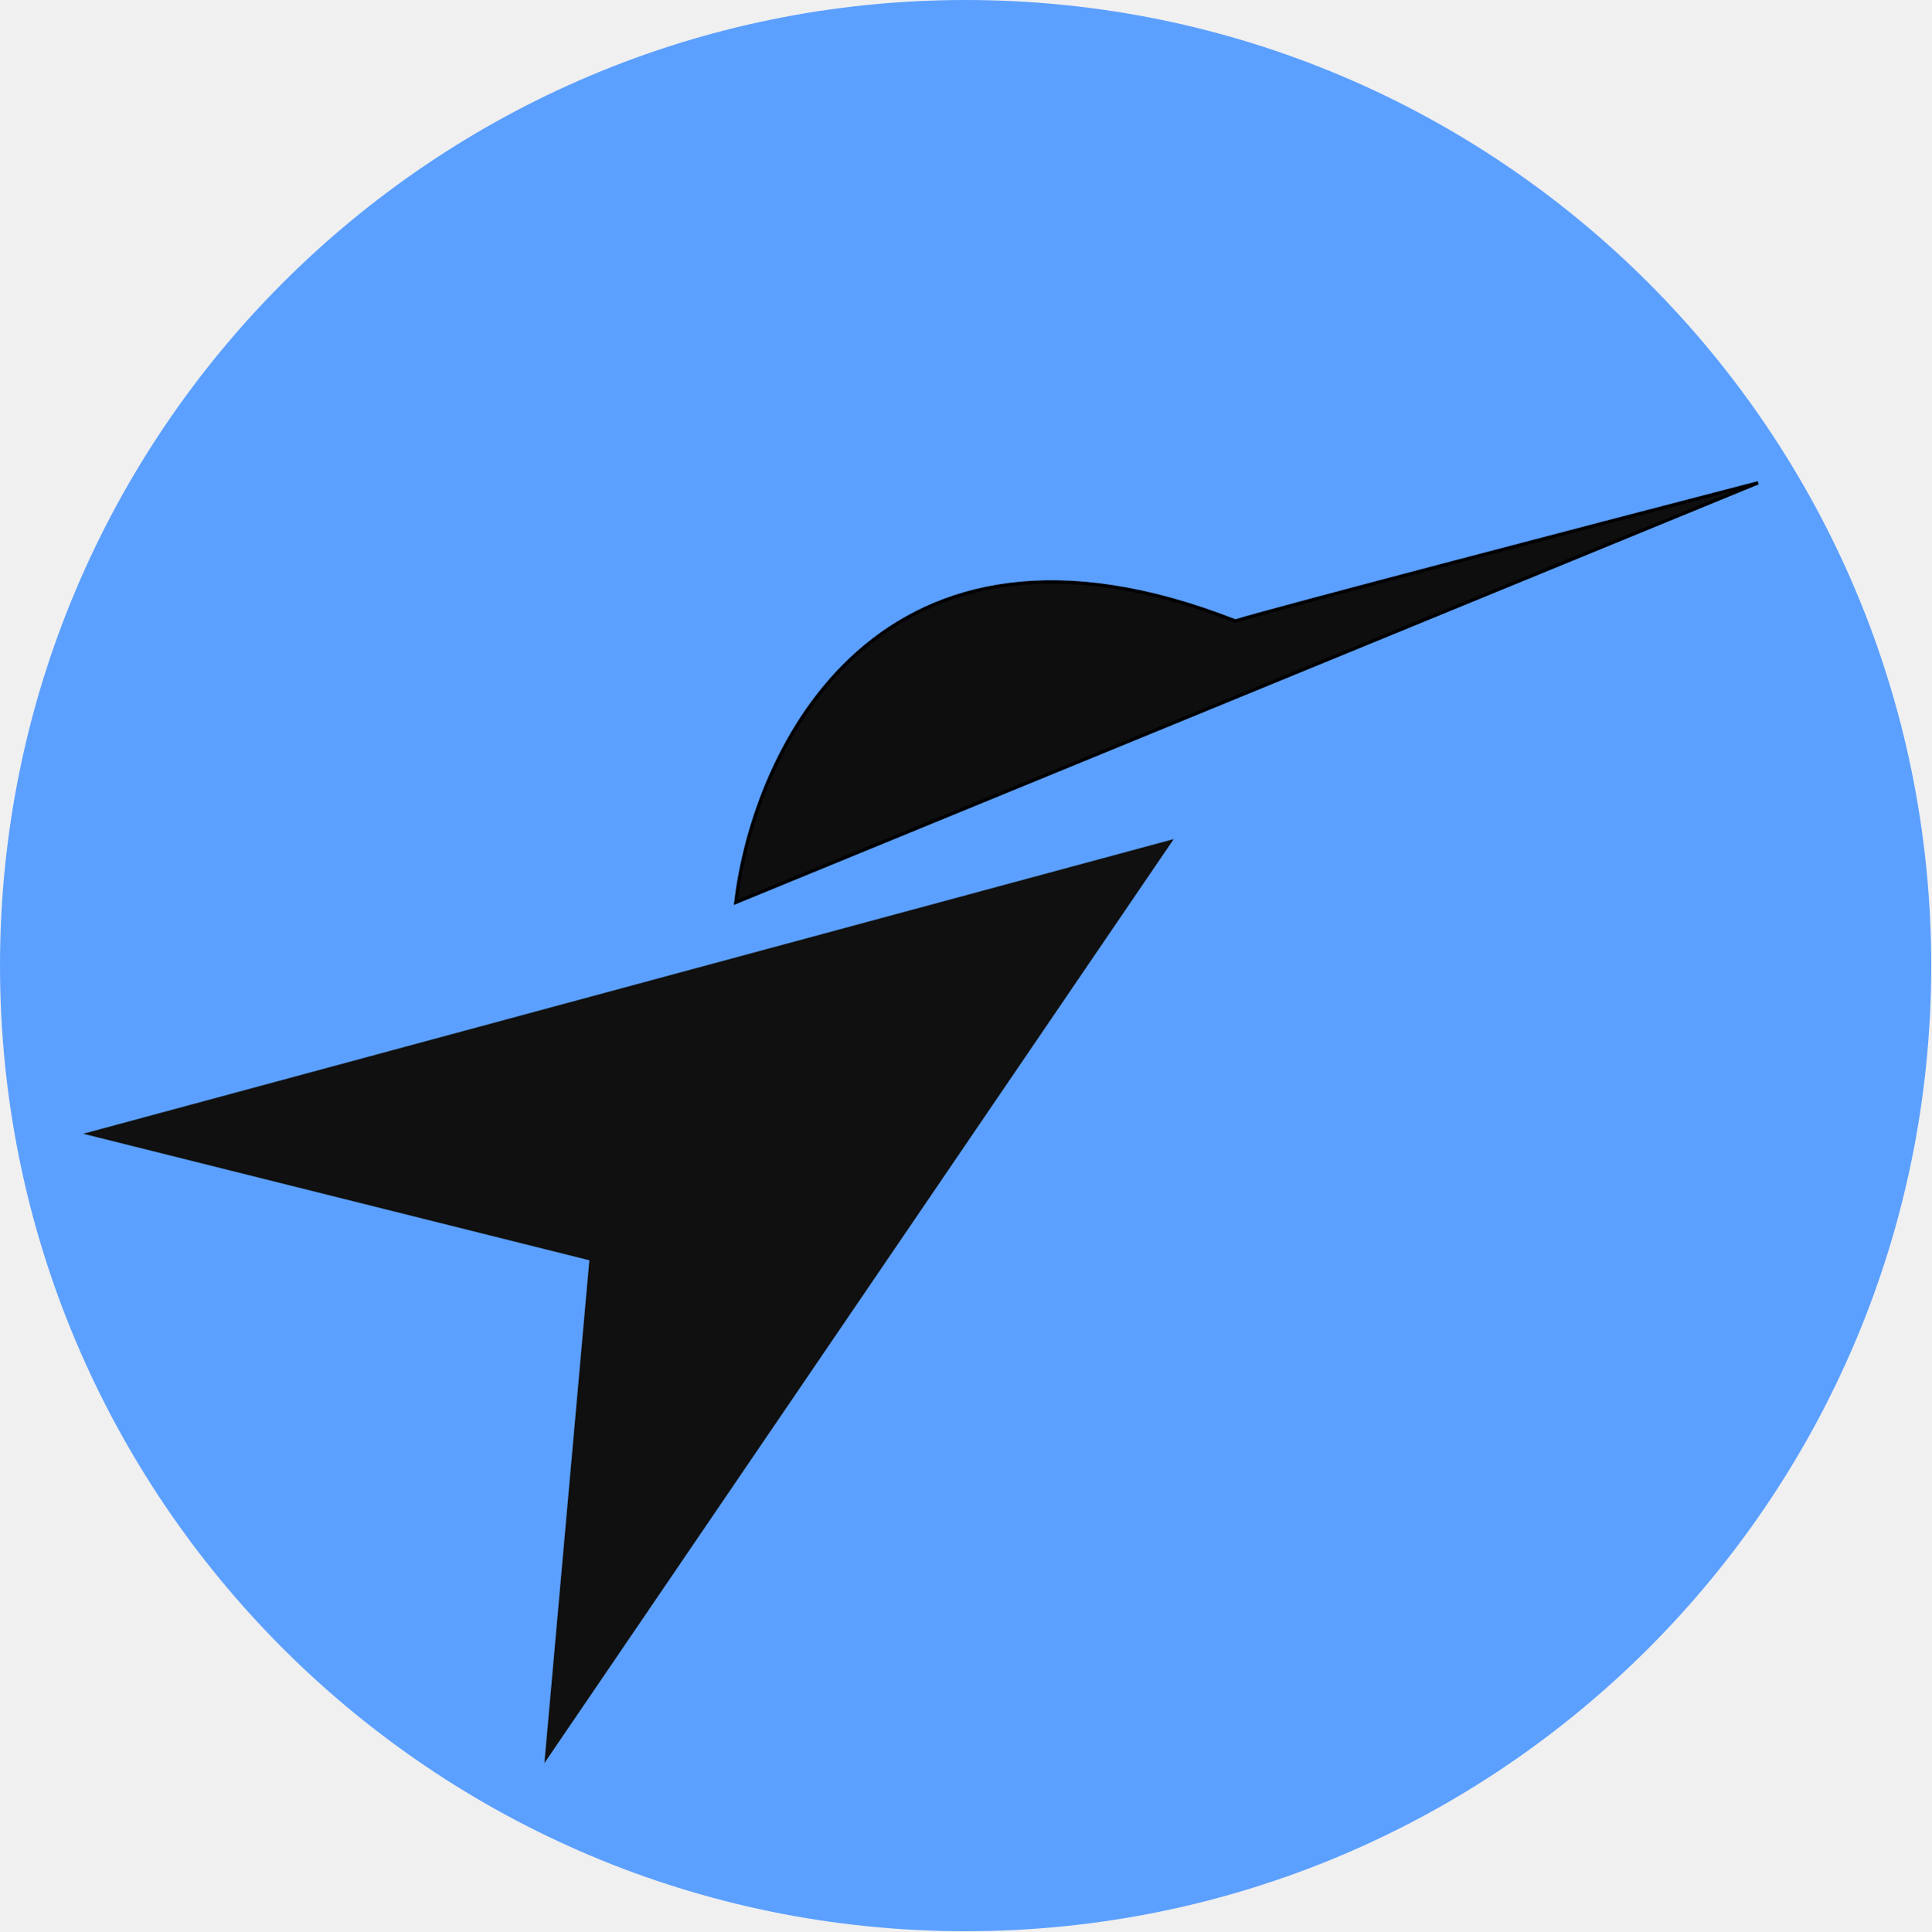
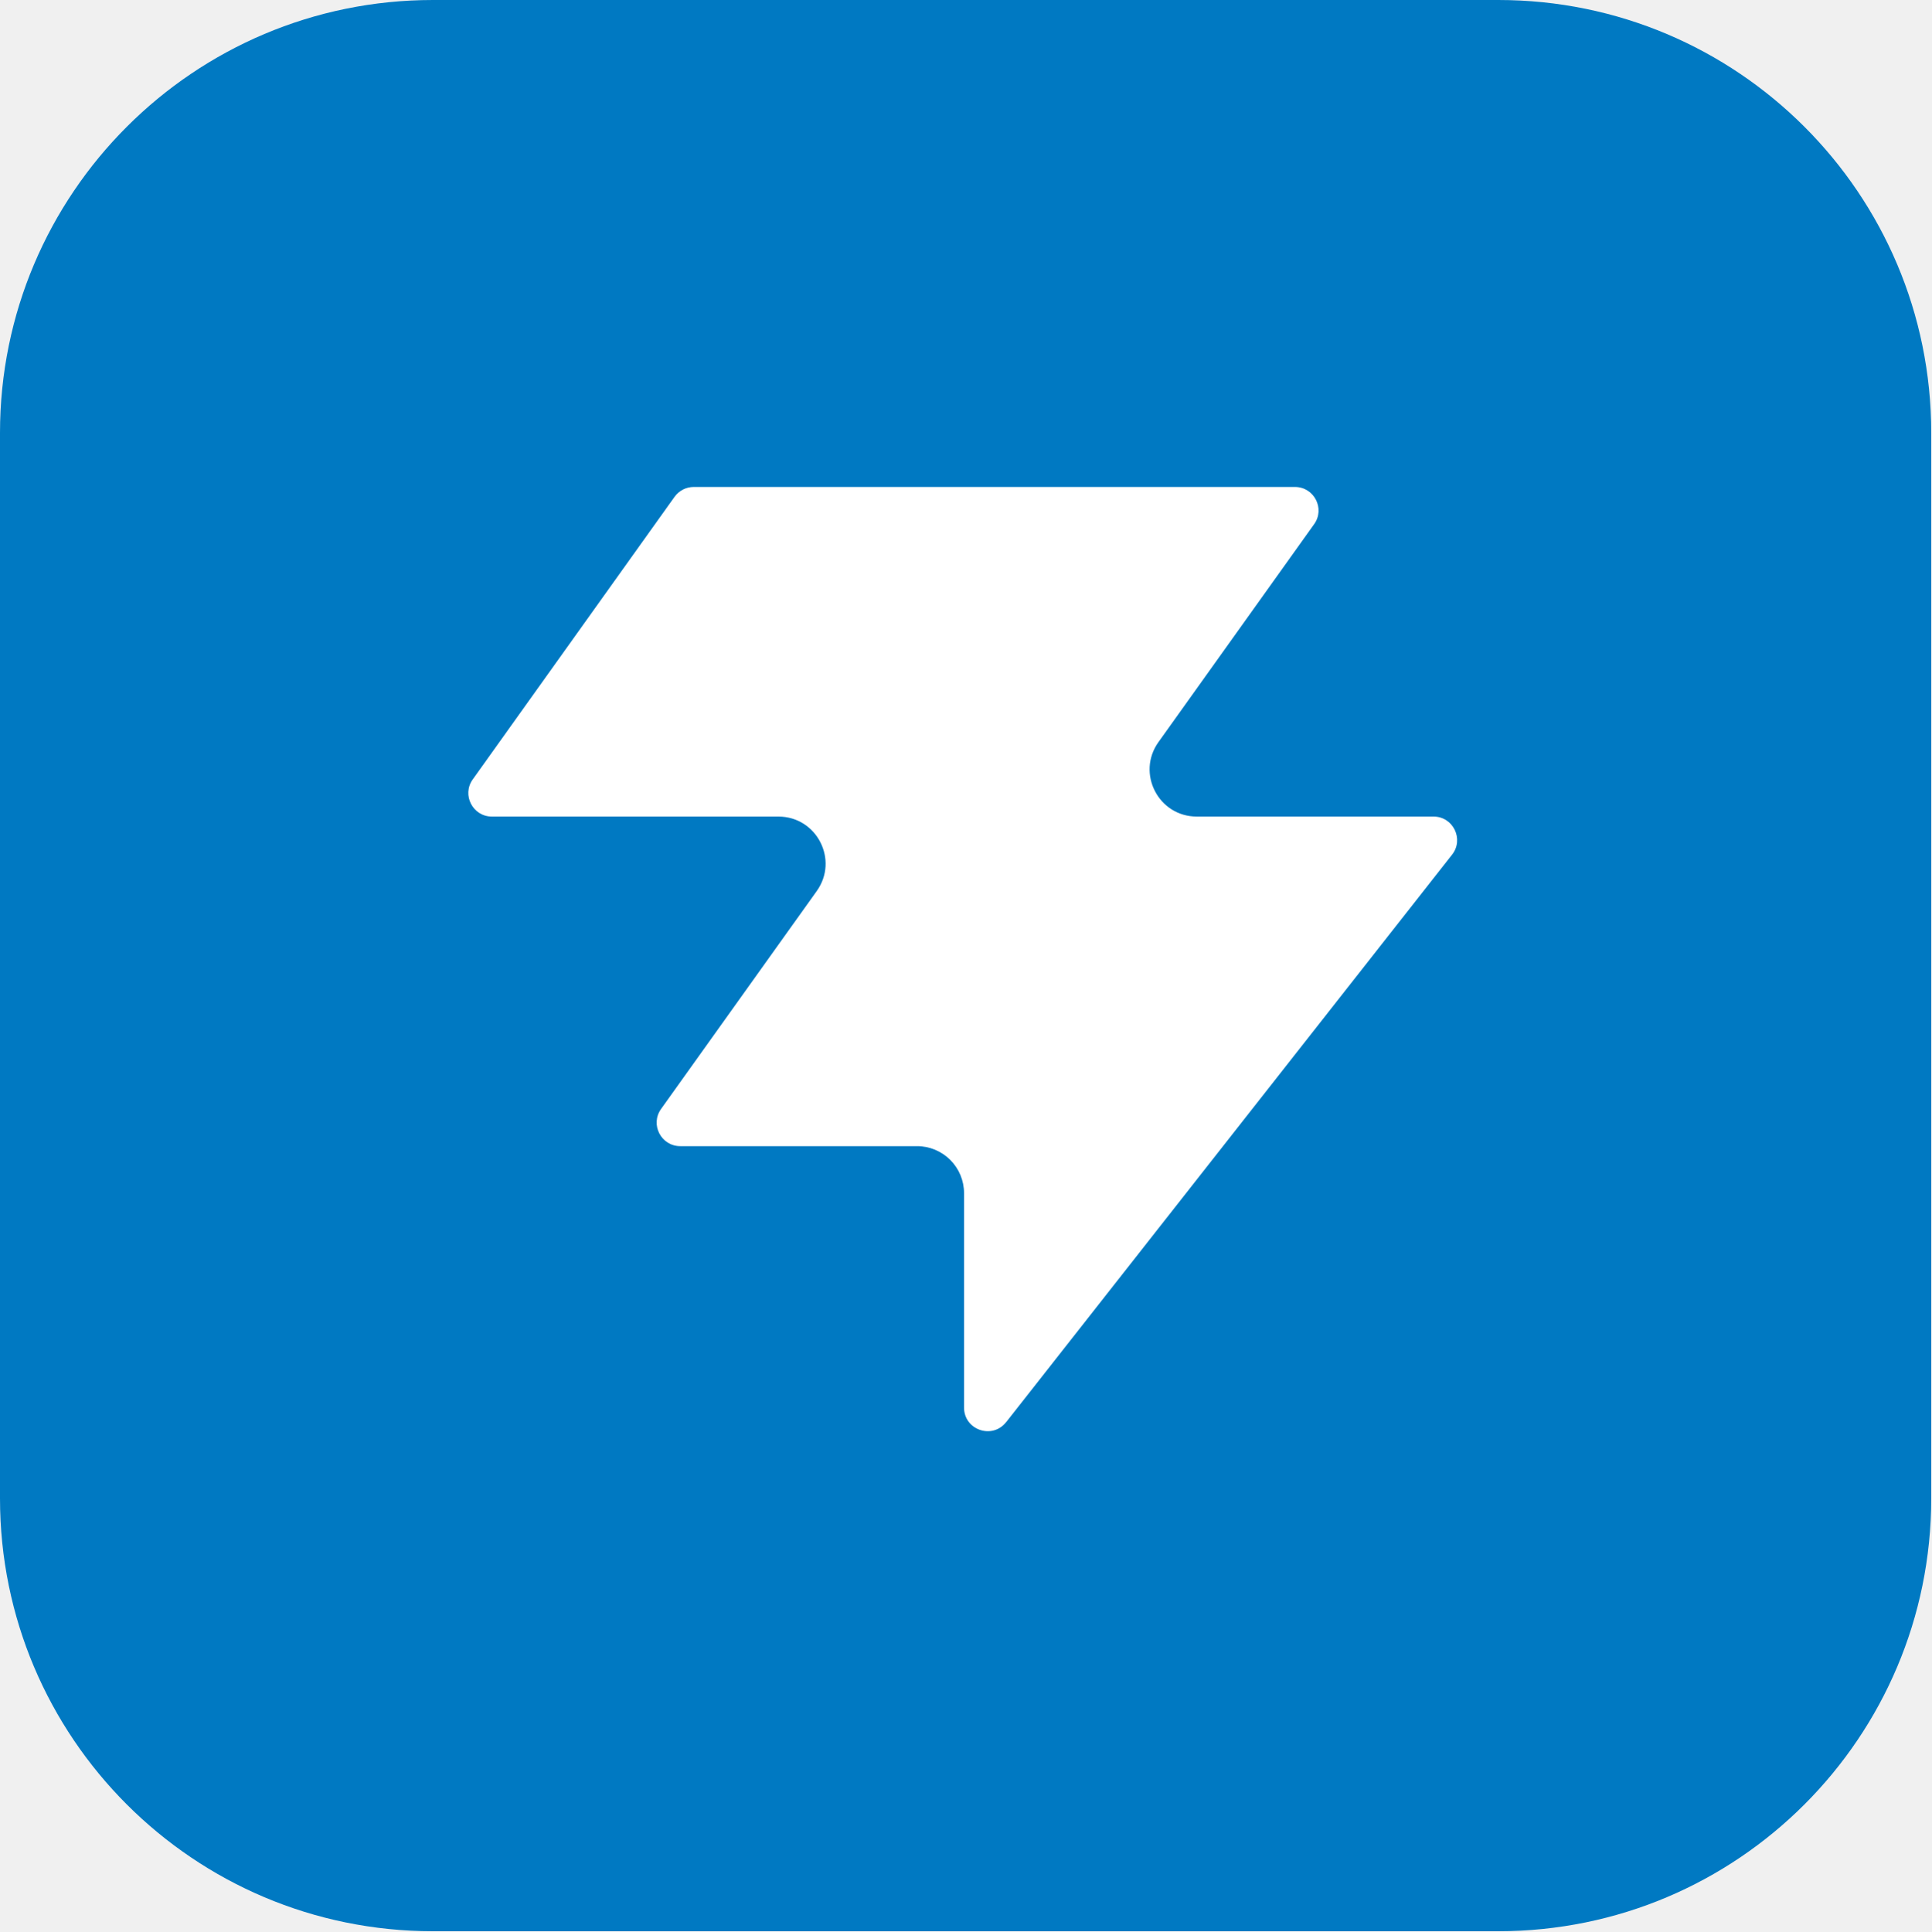
<svg xmlns="http://www.w3.org/2000/svg" width="580" height="580" viewBox="0 0 580 580" fill="none">
-   <circle cx="290" cy="290" r="290" fill="#5CA0FF" />
-   <path d="M221 271L528 145C481.167 157.167 384.2 182.5 371 186.5C263.8 144.5 226.333 225.333 221 271Z" fill="#0E0E0E" stroke="black" />
-   <path d="M352.5 252L163.5 529.5L177 378.5L25 340.5L352.5 252Z" fill="#101010" />
+   <rect width="580" height="580" rx="130" fill="#0079C2" />
+   <g transform="translate(140 146.25) scale(6.25)">
+     <path d="M25.946 44.938c-.664.845-2.021.375-2.021-.698V33.937a2.26 2.26 0 0 0-2.262-2.262H10.287c-.92 0-1.456-1.04-.92-1.788l7.48-10.471c1.07-1.497 0-3.578-1.842-3.578H1.237c-.92 0-1.456-1.04-.92-1.788L10.013.474c.214-.297.556-.474.92-.474h28.894c.92 0 1.456 1.04.92 1.788l-7.48 10.471c-1.07 1.498 0 3.579 1.842 3.579h11.377c.943 0 1.473 1.088.89 1.83L25.947 44.94z" fill="#FFFFFF" />
+   </g>
</svg>
